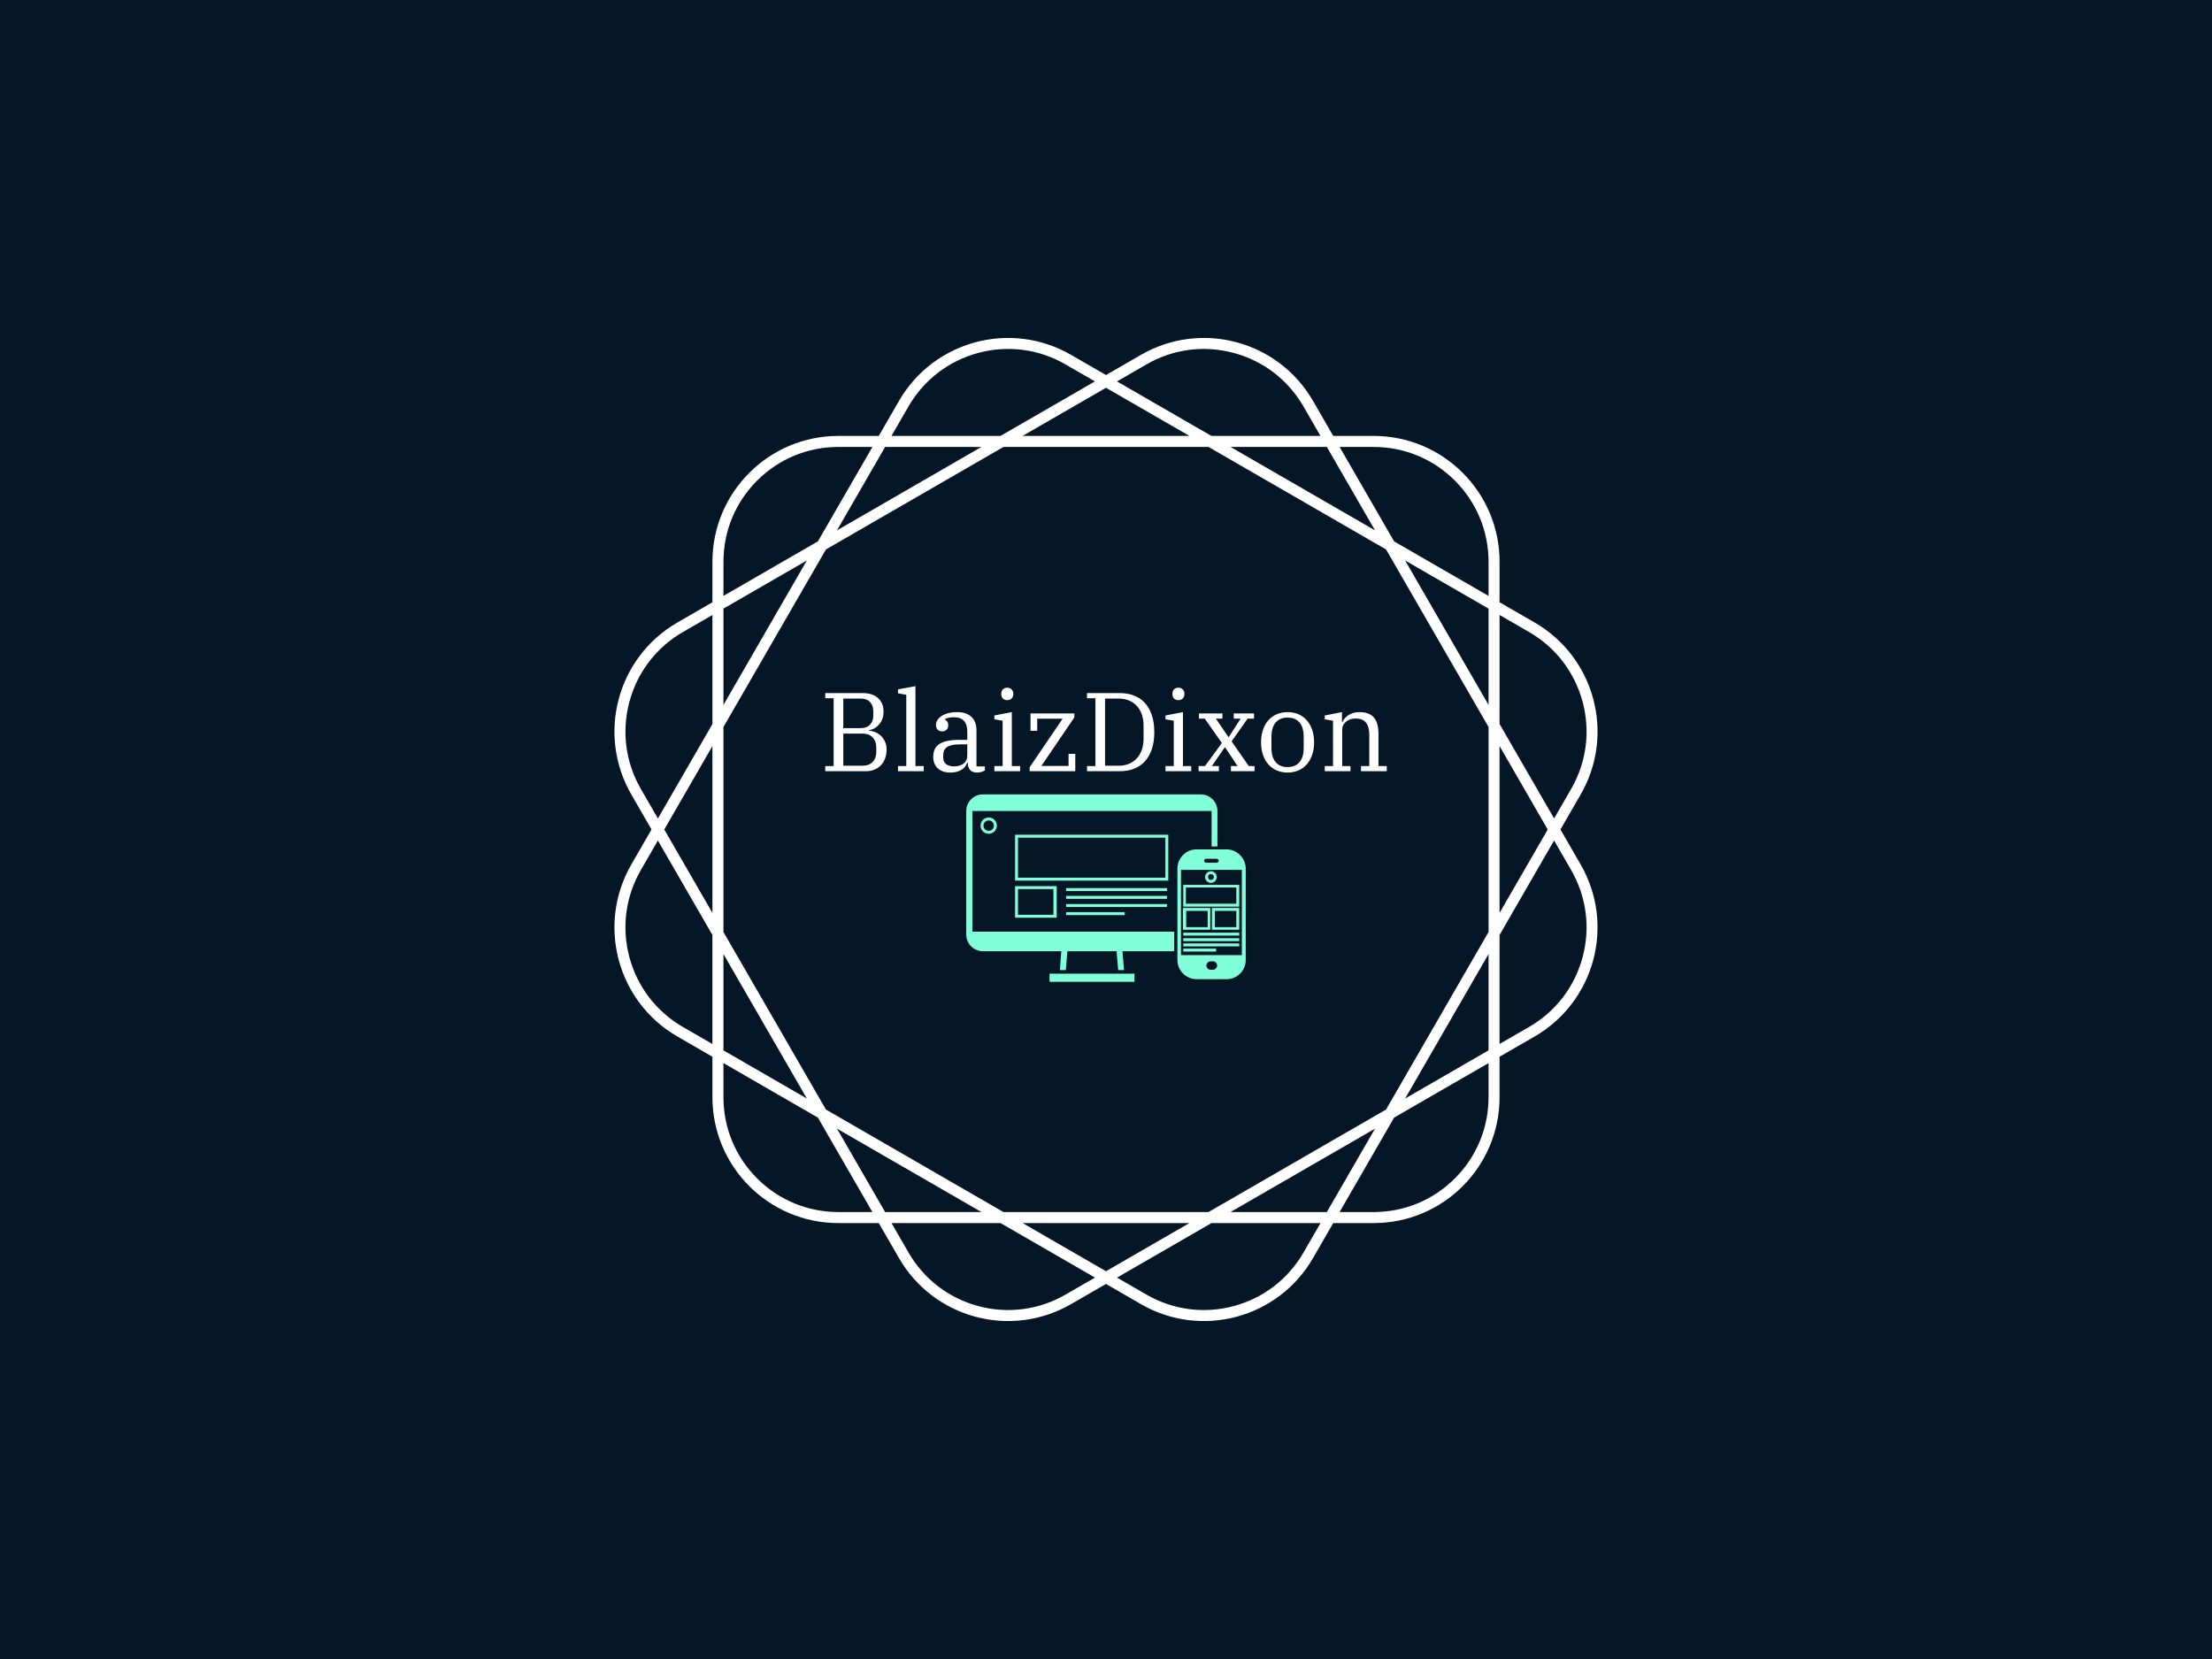
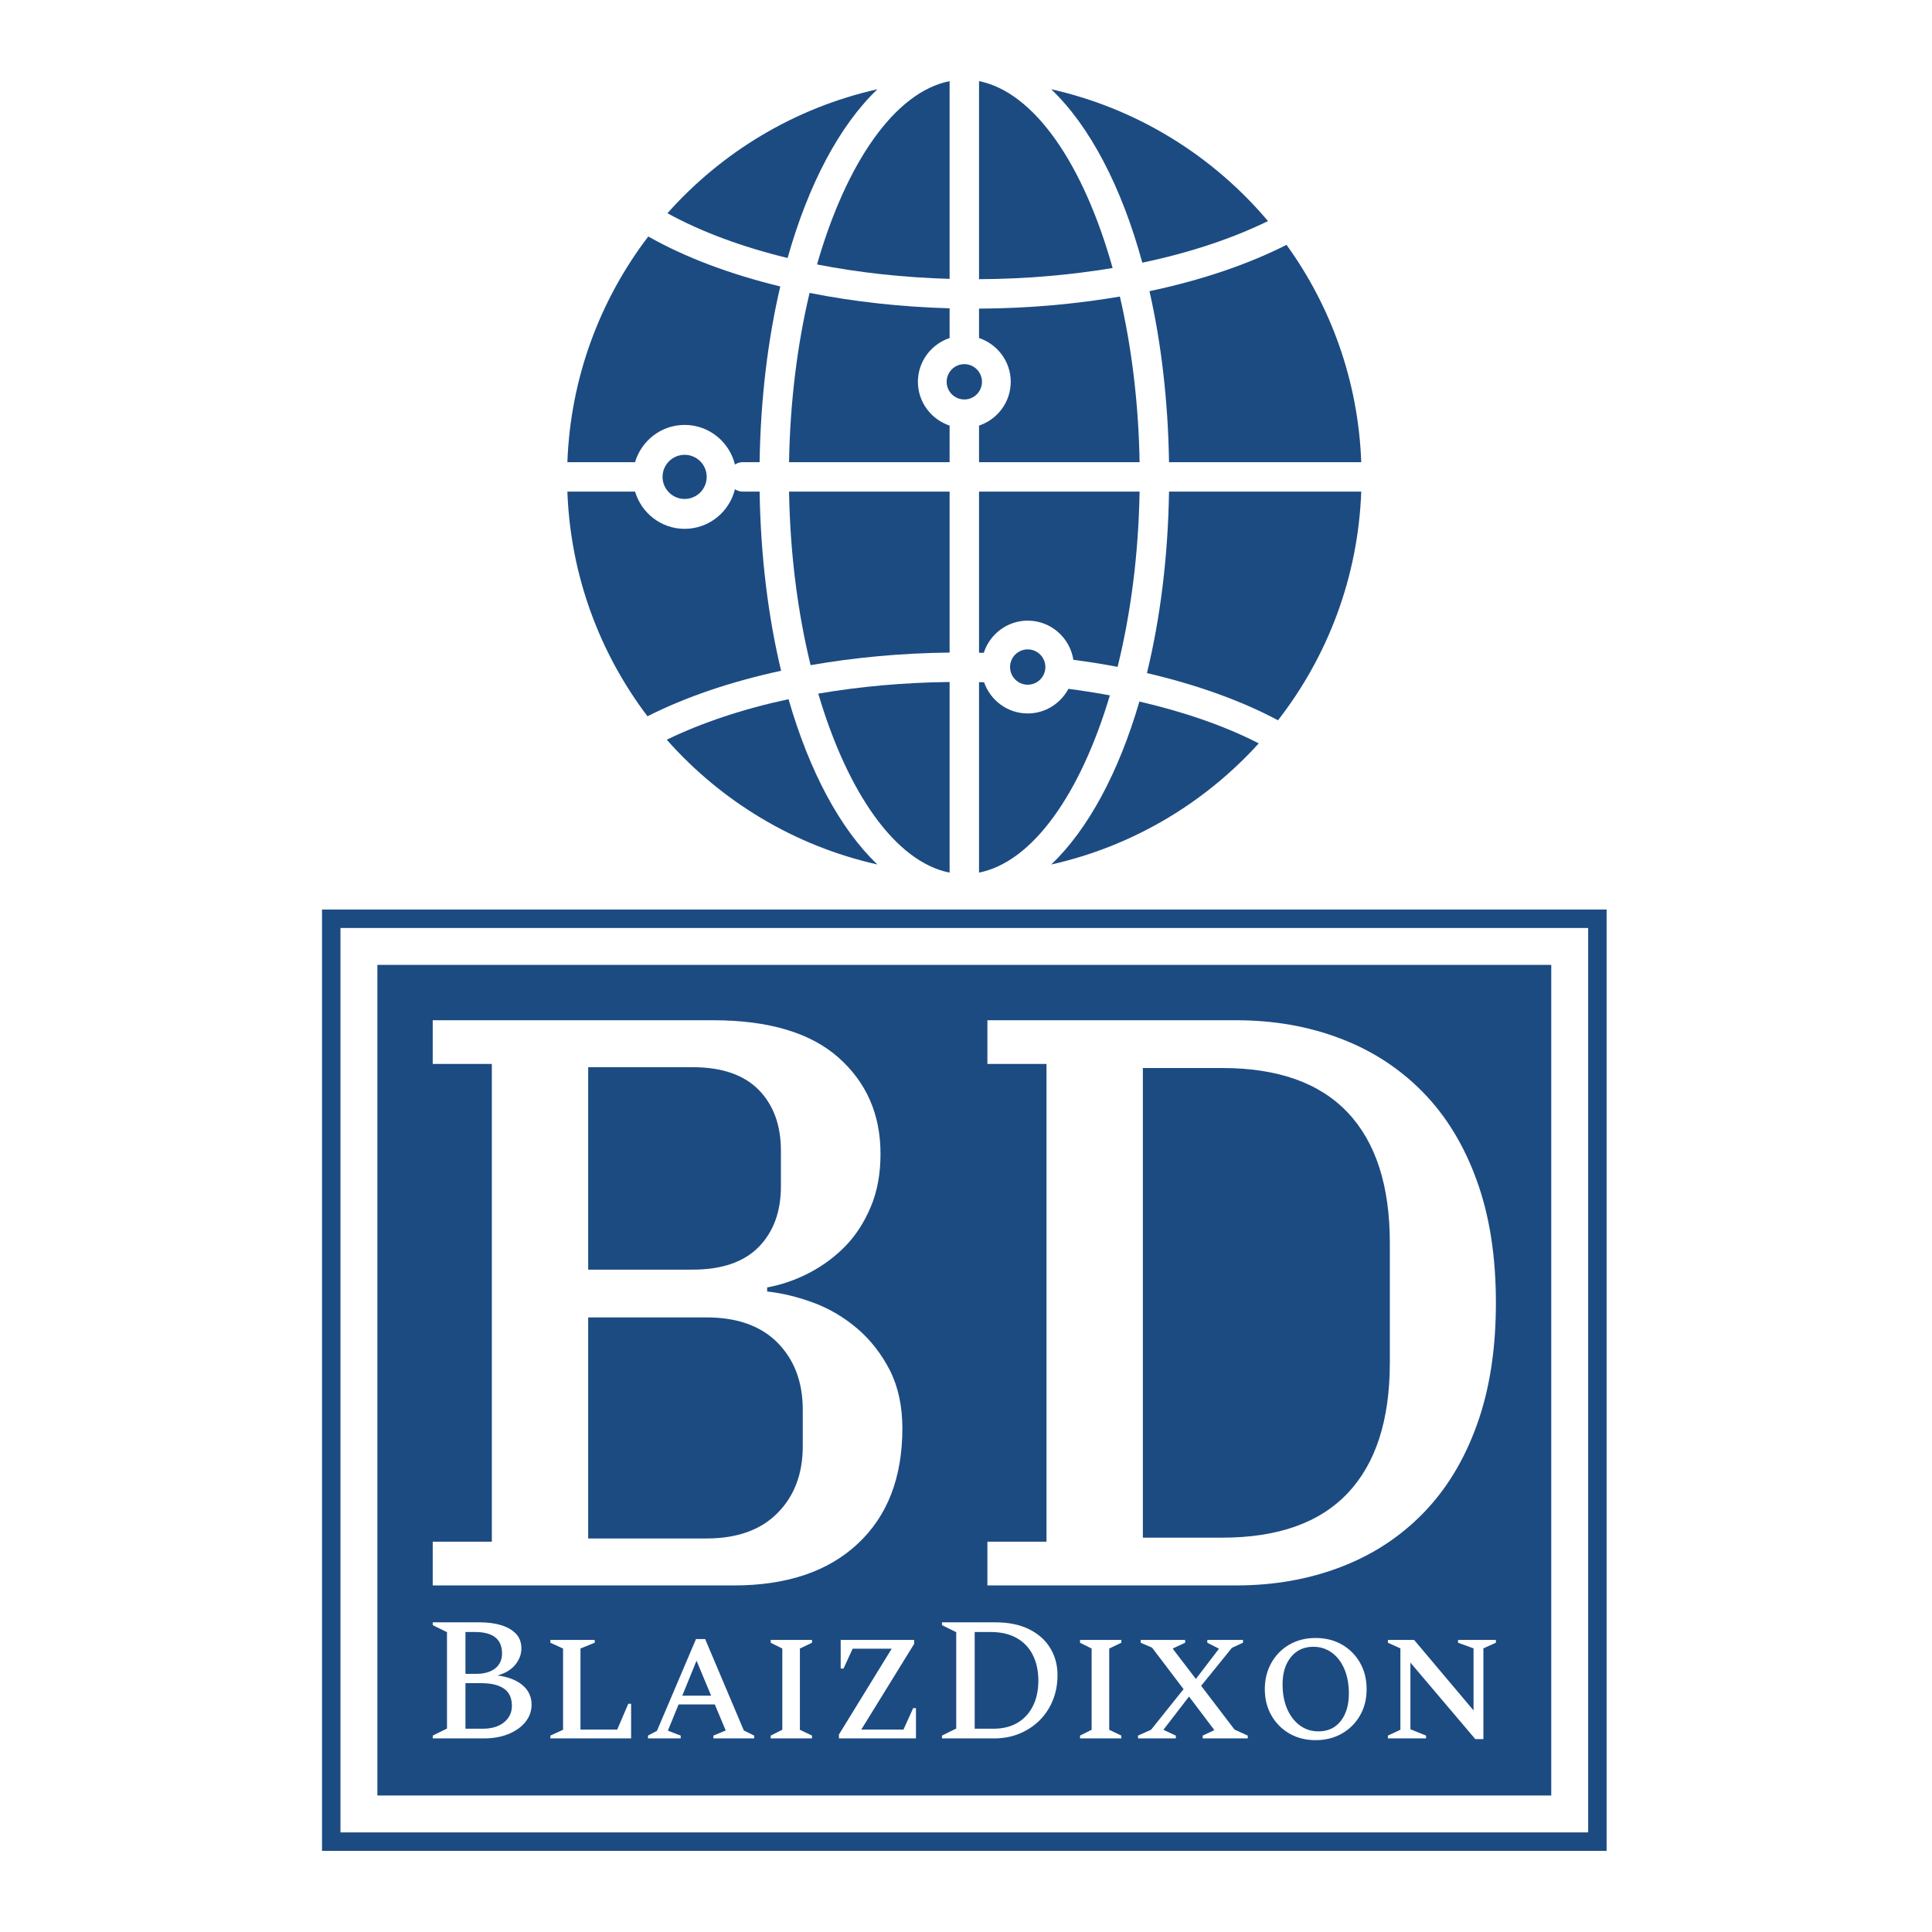
- <svg xmlns="http://www.w3.org/2000/svg" version="1.1" width="2000" height="1500" viewBox="0 0 2000 1500">
-   <rect width="2000" height="1500" fill="#051726" />
-   <g transform="matrix(0.4444444,0,0,0.4444444,555.5557,250)">
-     <svg viewBox="0 0 320 360" data-background-color="#051726" preserveAspectRatio="xMidYMid meet" height="2250" width="2000">
-       <g id="tight-bounds" transform="matrix(1,0,0,1,-0.00003672796,0)">
-         <svg viewBox="0 0 320 360" height="360" width="320">
+ <svg xmlns="http://www.w3.org/2000/svg" version="1.1" width="1500" height="1500" viewBox="0 0 1500 1500">
+   <rect width="1500" height="1500" fill="#ffffff" />
+   <g transform="matrix(0.6666667,0,0,0.6666667,248.6912,63)">
+     <svg viewBox="0 0 131 180" data-background-color="#ffffff" preserveAspectRatio="xMidYMid meet" height="2061" width="1500">
+       <g id="tight-bounds" transform="matrix(1,0,0,1,0.1714536,0)">
+         <svg viewBox="0 0 130.657 180" height="180" width="130.657">
          <g>
-             <svg />
-           </g>
-           <g>
-             <svg viewBox="0 0 320 360" height="360" width="320">
-               <g>
-                 <path transform="translate(-32.1528,-12.1528) scale(3.84303,3.84303)" d="M88.492 50l1.711-2.963c2.946-5.102 1.198-11.626-3.904-14.572l-2.963-1.711v-3.422c0-5.891-4.776-10.667-10.667-10.667h-3.422l-1.711-2.963c-2.946-5.102-9.47-6.85-14.572-3.904l-2.964 1.71-2.963-1.711c-5.102-2.945-11.626-1.197-14.572 3.905l-1.711 2.963h-3.422c-5.891 0-10.667 4.776-10.667 10.667v3.422l-2.963 1.711c-5.102 2.946-6.85 9.47-3.904 14.572l1.71 2.963-1.711 2.963c-2.945 5.102-1.197 11.626 3.905 14.572l2.963 1.711v3.422c0 5.891 4.776 10.667 10.667 10.667h3.422l1.711 2.963c2.946 5.102 9.47 6.85 14.572 3.904l2.963-1.71 2.963 1.711c5.102 2.946 11.626 1.198 14.572-3.904l1.711-2.963h3.422c5.891 0 10.667-4.776 10.667-10.667v-3.422l2.963-1.711c5.102-2.946 6.85-9.47 3.904-14.572zM85.832 33.273c2.252 1.3 3.862 3.399 4.535 5.91 0.673 2.511 0.328 5.135-0.972 7.386l-1.441 2.497-4.618-7.999v-9.236zM73.72 73.72l-15.038 8.682h-17.364l-15.038-8.682-8.682-15.038v-17.364l8.682-15.038 15.038-8.682h17.364l15.038 8.682 8.682 15.038v17.364zM82.401 60.549v8.158l-7.065 4.079zM72.786 75.336l-4.079 7.065h-8.158zM57.065 83.335l-7.065 4.079-7.065-4.079zM39.451 82.401h-8.158l-4.079-7.065zM24.664 72.786l-7.065-4.079v-8.158zM16.665 57.065l-4.079-7.065 4.079-7.065zM17.599 39.451v-8.158l7.065-4.079zM27.214 24.664l4.079-7.065h8.158zM42.935 16.665l7.065-4.079 7.065 4.079zM60.549 17.599h8.158l4.079 7.065zM75.336 27.214l7.065 4.079v8.158zM83.335 42.935l4.079 7.065-4.079 7.065zM72.668 17.599c2.6 0 5.044 1.012 6.883 2.851 1.838 1.838 2.851 4.283 2.851 6.883v2.883l-7.999-4.618-4.618-7.999zM53.43 10.606c2.252-1.3 4.875-1.645 7.386-0.972 2.511 0.673 4.61 2.284 5.91 4.535l1.441 2.497h-9.236l-7.999-4.618zM33.273 14.168c1.3-2.252 3.399-3.862 5.91-4.535 2.511-0.673 5.135-0.328 7.386 0.972l2.497 1.441-7.999 4.618h-9.236zM17.599 27.332c0-2.6 1.012-5.044 2.851-6.883 1.838-1.838 4.283-2.851 6.883-2.851h2.883l-4.618 7.999-7.999 4.618zM10.606 46.57c-1.3-2.252-1.645-4.875-0.972-7.386 0.673-2.511 2.284-4.61 4.535-5.91l2.497-1.441v9.236l-4.618 7.999zM14.168 66.727c-2.252-1.3-3.862-3.399-4.535-5.91-0.673-2.511-0.328-5.135 0.972-7.386l1.441-2.497 4.618 7.999v9.236zM27.332 82.401c-2.6 0-5.044-1.012-6.883-2.851-1.838-1.838-2.851-4.283-2.851-6.883v-2.883l7.999 4.618 4.618 7.999zM46.57 89.394c-2.252 1.3-4.875 1.645-7.386 0.972-2.511-0.673-4.61-2.284-5.91-4.535l-1.441-2.497h9.236l7.999 4.618zM66.727 85.832c-1.3 2.252-3.399 3.862-5.91 4.535-2.511 0.673-5.135 0.328-7.386-0.972l-2.497-1.441 7.999-4.618h9.236zM82.401 72.668c0 2.6-1.012 5.044-2.851 6.883-1.838 1.838-4.283 2.851-6.883 2.851h-2.883l4.618-7.999 7.999-4.618zM90.367 60.816c-0.673 2.511-2.284 4.61-4.535 5.91l-2.497 1.441v-9.236l4.618-7.999 1.441 2.497c1.3 2.253 1.646 4.876 0.973 7.387z" fill="#ffffff" fill-rule="nonzero" stroke="none" stroke-width="1" stroke-linecap="butt" stroke-linejoin="miter" stroke-miterlimit="10" stroke-dasharray="" stroke-dashoffset="0" font-family="none" font-weight="none" font-size="none" text-anchor="none" style="mix-blend-mode: normal" data-fill-palette-color="tertiary" />
-               </g>
-               <g transform="matrix(1,0,0,1,64,130.4242)">
-                 <svg viewBox="0 0 192 99.152" height="99.152" width="192">
+             <svg viewBox="0 0 228.591 314.919" height="180" width="130.657">
+               <g transform="matrix(1,0,0,1,0,147.4117)">
+                 <svg viewBox="0 0 228.591 167.507" height="167.507" width="228.591">
                  <g>
-                     <svg viewBox="0 0 192 99.152" height="99.152" width="192">
+                     <path d="M0 167.507v-167.507h228.591v167.507z" fill="#1c4b82" stroke="transparent" stroke-width="0" rx="0%" data-fill-palette-color="tertiary" />
+                     <path d="M3.283 164.224v-160.941h222.025v160.941z" fill="#ffffff" stroke="transparent" stroke-width="0" rx="0%" data-fill-palette-color="quaternary" />
+                     <path d="M9.85 157.657v-147.807h208.891v147.807z" fill="#1c4b82" stroke="transparent" stroke-width="0" data-fill-palette-color="tertiary" />
+                   </g>
+                   <g transform="matrix(1,0,0,1,19.69974,19.69974)" id="textblocktransform">
+                     <svg viewBox="0 0 189.192 128.108" height="128.108" width="189.192" id="textblock">
                      <g>
-                         <svg viewBox="0 0 192 99.152" height="99.152" width="192">
-                           <g>
-                             <svg viewBox="0 0 192 33.955" height="33.955" width="192">
-                               <g id="textblocktransform">
-                                 <svg viewBox="0 0 192 33.955" height="33.955" width="192" id="textblock">
-                                   <g>
-                                     <svg viewBox="0 0 192 33.955" height="33.955" width="192">
-                                       <g transform="matrix(1,0,0,1,0,0)">
-                                         <svg width="192" viewBox="-1.25 -42 258.83 46.6" height="33.955" data-palette-color="#ffffff">
-                                           <path d="M2.75 0L2.75-2.3 6.5-2.3 6.5-32.6 2.75-32.6 2.75-34.9 19.45-34.9Q23.85-34.9 26.33-32.65 28.8-30.4 28.8-26.65L28.8-26.65Q28.8-24.8 28.25-23.35 27.7-21.9 26.78-20.85 25.85-19.8 24.68-19.15 23.5-18.5 22.25-18.3L22.25-18.3 22.25-18.15Q23.55-18.05 24.95-17.5 26.35-16.95 27.5-15.9 28.65-14.85 29.4-13.3 30.15-11.75 30.15-9.7L30.15-9.7Q30.15-7.5 29.48-5.7 28.8-3.9 27.58-2.63 26.35-1.35 24.65-0.68 22.95 0 20.95 0L20.95 0 2.75 0ZM10.8-16.8L10.8-2.45 19.4-2.45Q22.3-2.45 23.93-4.15 25.55-5.85 25.55-8.55L25.55-8.55 25.55-10.75Q25.55-13.4 23.93-15.1 22.3-16.8 19.4-16.8L19.4-16.8 10.8-16.8ZM10.8-32.45L10.8-19.25 18.6-19.25Q21.3-19.25 22.75-20.8 24.2-22.35 24.2-24.75L24.2-24.75 24.2-26.95Q24.2-29.35 22.75-30.9 21.3-32.45 18.6-32.45L18.6-32.45 10.8-32.45ZM35.25 0L35.25-2.3 38.95-2.3 38.95-34.15 35.25-34.8 35.25-36.55 43.05-38 43.05-2.3 46.75-2.3 46.75 0 35.25 0ZM58.65 0.6L58.65 0.6Q55.05 0.6 53.02-1.28 51-3.15 51-6.4L51-6.4Q51-8.25 51.6-9.68 52.2-11.1 53.57-12.05 54.95-13 57.15-13.5 59.35-14 62.5-14L62.5-14 66.2-14 66.2-17.8Q66.2-20.85 64.72-22.48 63.25-24.1 60.3-24.1L60.3-24.1Q59-24.1 57.9-23.88 56.8-23.65 56.1-23.25L56.1-23.25 56.1-23.15Q56.65-22.85 57.17-22.25 57.7-21.65 57.7-20.55L57.7-20.55Q57.7-19.25 56.95-18.53 56.2-17.8 54.95-17.8L54.95-17.8Q53.75-17.8 52.97-18.53 52.2-19.25 52.2-20.7L52.2-20.7Q52.2-21.8 52.85-22.83 53.5-23.85 54.7-24.65 55.9-25.45 57.67-25.93 59.45-26.4 61.7-26.4L61.7-26.4Q65.75-26.4 68.02-24.3 70.3-22.2 70.3-18.4L70.3-18.4 70.3-2.15 74.05-2.15 74.05-0.4Q73.5 0 72.57 0.3 71.65 0.6 70.5 0.6L70.5 0.6Q68.55 0.6 67.5-0.5 66.45-1.6 66.45-3.45L66.45-3.45 66.45-3.8 66.2-3.8Q65.84-2.95 65.27-2.15 64.7-1.35 63.8-0.75 62.9-0.15 61.62 0.23 60.35 0.6 58.65 0.6ZM60.4-2.15L60.4-2.15Q62.8-2.15 64.5-3.38 66.2-4.6 66.2-7.15L66.2-7.15 66.2-12 62.95-12Q60.8-12 59.35-11.68 57.9-11.35 57.05-10.73 56.2-10.1 55.82-9.2 55.45-8.3 55.45-7.1L55.45-7.1 55.45-6.05Q55.45-4.15 56.75-3.15 58.05-2.15 60.4-2.15ZM84.04-31.75L84.04-31.75Q82.74-31.75 82.07-32.52 81.39-33.3 81.39-34.4L81.39-34.4 81.39-34.65Q81.39-35.75 82.07-36.52 82.74-37.3 84.04-37.3L84.04-37.3Q85.34-37.3 86.04-36.52 86.74-35.75 86.74-34.65L86.74-34.65 86.74-34.4Q86.74-33.3 86.04-32.52 85.34-31.75 84.04-31.75ZM78.29 0L78.29-2.3 81.99-2.3 81.99-22.55 78.29-23.2 78.29-24.9 86.09-26.4 86.09-2.3 89.79-2.3 89.79 0 78.29 0ZM94.04 0L94.04-1.75 108.79-23.45 97.44-23.45 97.44-18.05 94.44-18.05 94.44-25.8 114.04-25.8 114.04-24.05 99.29-2.35 111.44-2.35 111.44-7.75 114.44-7.75 114.44 0 94.04 0ZM119.69 0L119.69-2.3 123.44-2.3 123.44-32.6 119.69-32.6 119.69-34.9 134.29-34.9Q137.74-34.9 140.59-33.83 143.44-32.75 145.46-30.58 147.49-28.4 148.61-25.13 149.74-21.85 149.74-17.45L149.74-17.45Q149.74-13.05 148.61-9.78 147.49-6.5 145.46-4.33 143.44-2.15 140.59-1.07 137.74 0 134.29 0L134.29 0 119.69 0ZM127.74-32.45L127.74-2.45 133.84-2.45Q136.39-2.45 138.46-3.33 140.54-4.2 141.96-5.78 143.39-7.35 144.16-9.55 144.94-11.75 144.94-14.45L144.94-14.45 144.94-20.45Q144.94-23.15 144.16-25.35 143.39-27.55 141.96-29.13 140.54-30.7 138.46-31.58 136.39-32.45 133.84-32.45L133.84-32.45 127.74-32.45ZM160.49-31.75L160.49-31.75Q159.19-31.75 158.51-32.52 157.84-33.3 157.84-34.4L157.84-34.4 157.84-34.65Q157.84-35.75 158.51-36.52 159.19-37.3 160.49-37.3L160.49-37.3Q161.79-37.3 162.49-36.52 163.19-35.75 163.19-34.65L163.19-34.65 163.19-34.4Q163.19-33.3 162.49-32.52 161.79-31.75 160.49-31.75ZM154.74 0L154.74-2.3 158.44-2.3 158.44-22.55 154.74-23.2 154.74-24.9 162.54-26.4 162.54-2.3 166.24-2.3 166.24 0 154.74 0ZM169.53 0L169.53-2.3 172.38-2.3 179.93-12.6 172.28-23.5 169.68-23.5 169.68-25.8 180.18-25.8 180.18-23.5 177.23-23.5 182.83-15.3 183.03-15.3 188.33-23.5 185.23-23.5 185.23-25.8 194.28-25.8 194.28-23.5 191.43-23.5 184.28-13.35 191.93-2.3 194.53-2.3 194.53 0 183.98 0 183.98-2.3 186.93-2.3 181.38-10.65 181.18-10.65 175.48-2.3 178.58-2.3 178.58 0 169.53 0ZM209.28-1.85L209.28-1.85Q211.13-1.85 212.51-2.48 213.88-3.1 214.76-4.23 215.63-5.35 216.06-6.88 216.48-8.4 216.48-10.2L216.48-10.2 216.48-15.6Q216.48-17.4 216.06-18.93 215.63-20.45 214.76-21.58 213.88-22.7 212.51-23.33 211.13-23.95 209.28-23.95L209.28-23.95Q207.38-23.95 206.03-23.33 204.68-22.7 203.81-21.58 202.93-20.45 202.51-18.93 202.08-17.4 202.08-15.6L202.08-15.6 202.08-10.2Q202.08-8.4 202.51-6.88 202.93-5.35 203.81-4.23 204.68-3.1 206.03-2.48 207.38-1.85 209.28-1.85ZM209.28 0.6L209.28 0.6Q206.63 0.6 204.43-0.35 202.23-1.3 200.68-3.08 199.13-4.85 198.28-7.33 197.43-9.8 197.43-12.9L197.43-12.9Q197.43-15.95 198.28-18.45 199.13-20.95 200.68-22.73 202.23-24.5 204.43-25.45 206.63-26.4 209.28-26.4L209.28-26.4Q211.93-26.4 214.13-25.45 216.33-24.5 217.88-22.73 219.43-20.95 220.28-18.45 221.13-15.95 221.13-12.9L221.13-12.9Q221.13-9.8 220.28-7.33 219.43-4.85 217.88-3.08 216.33-1.3 214.13-0.35 211.93 0.6 209.28 0.6ZM225.88 0L225.88-2.3 229.58-2.3 229.58-22.55 225.88-23.2 225.88-24.9 233.58-26.4 233.58-21.9 233.78-21.9Q234.08-22.65 234.7-23.45 235.33-24.25 236.25-24.9 237.18-25.55 238.43-25.98 239.68-26.4 241.18-26.4L241.18-26.4Q245.83-26.4 247.85-23.98 249.88-21.55 249.88-16.7L249.88-16.7 249.88-2.3 253.58-2.3 253.58 0 242.08 0 242.08-2.3 245.78-2.3 245.78-16.35Q245.78-23.55 239.73-23.55L239.73-23.55Q238.63-23.55 237.55-23.25 236.48-22.95 235.6-22.3 234.73-21.65 234.2-20.7 233.68-19.75 233.68-18.45L233.68-18.45 233.68-2.3 237.38-2.3 237.38 0 225.88 0Z" opacity="1" transform="matrix(1,0,0,1,0,0)" fill="#ffffff" class="wordmark-text-0" data-fill-palette-color="primary" id="text-0" />
-                                         </svg>
-                                       </g>
-                                     </svg>
-                                   </g>
-                                 </svg>
-                               </g>
+                         <svg viewBox="0 0 189.192 100.576" height="100.576" width="189.192">
+                           <g transform="matrix(1,0,0,1,0,0)">
+                             <svg width="189.192" viewBox="2.45 -34.9 65.65 34.9" height="100.576" data-palette-color="#ffffff">
+                               <path d="M2.45 0L2.45-2.7 6.1-2.7 6.1-32.2 2.45-32.2 2.45-34.9 19.75-34.9Q24.9-34.9 27.5-32.6 30.1-30.3 30.1-26.65L30.1-26.65Q30.1-24.8 29.5-23.38 28.9-21.95 27.93-20.95 26.95-19.95 25.7-19.3 24.45-18.65 23.1-18.4L23.1-18.4 23.1-18.15Q24.5-18 25.98-17.45 27.45-16.9 28.68-15.85 29.9-14.8 30.68-13.28 31.45-11.75 31.45-9.7L31.45-9.7Q31.45-5.15 28.7-2.58 25.95 0 21.05 0L21.05 0 2.45 0ZM12.05-16.55L12.05-2.9 19.35-2.9Q22.2-2.9 23.75-4.48 25.3-6.05 25.3-8.6L25.3-8.6 25.3-10.85Q25.3-13.4 23.75-14.98 22.2-16.55 19.35-16.55L19.35-16.55 12.05-16.55ZM12.05-32L12.05-19.5 18.5-19.5Q21.2-19.5 22.58-20.9 23.95-22.3 23.95-24.65L23.95-24.65 23.95-26.85Q23.95-29.2 22.58-30.6 21.2-32 18.5-32L18.5-32 12.05-32ZM36.7 0L36.7-2.7 40.35-2.7 40.35-32.2 36.7-32.2 36.7-34.9 52.05-34.9Q55.55-34.9 58.5-33.77 61.45-32.65 63.6-30.45 65.75-28.25 66.92-25 68.1-21.75 68.1-17.45L68.1-17.45Q68.1-13.15 66.92-9.9 65.75-6.65 63.6-4.45 61.45-2.25 58.5-1.13 55.55 0 52.05 0L52.05 0 36.7 0ZM46.3-31.95L46.3-2.95 51.2-2.95Q56.35-2.95 58.95-5.7 61.55-8.45 61.55-13.75L61.55-13.75 61.55-21.15Q61.55-26.45 58.95-29.2 56.35-31.95 51.2-31.95L51.2-31.95 46.3-31.95Z" opacity="1" transform="matrix(1,0,0,1,0,0)" fill="#ffffff" class="wordmark-text-0" data-fill-palette-color="quaternary" id="text-0" />
                            </svg>
                          </g>
-                           <g transform="matrix(1,0,0,1,50.51261,38.14882)">
-                             <svg viewBox="0 0 90.975 61.003" height="61.003" width="90.975">
-                               <g>
-                                 <svg version="1.1" x="0" y="0" viewBox="2.2 15.4 85.9 57.6" enable-background="new 0 0 90 90" xml:space="preserve" height="61.003" width="90.975" class="icon-icon-0" data-fill-palette-color="accent" id="icon-0">
-                                   <g fill="#81ffd9" data-fill-palette-color="accent">
-                                     <path d="M6.6 25c0 1.4 1.1 2.5 2.5 2.5s2.5-1.1 2.5-2.5-1.1-2.5-2.5-2.5S6.6 23.6 6.6 25zM10.7 25c0 0.9-0.7 1.6-1.6 1.6-0.9 0-1.6-0.7-1.6-1.6 0-0.9 0.7-1.6 1.6-1.6C10 23.4 10.7 24.1 10.7 25z" fill="#81ffd9" data-fill-palette-color="accent" />
-                                     <path d="M64.3 27.8H17.2v14.1h47.1V27.8zM63.4 41H18.1V28.7h45.3V41z" fill="#81ffd9" data-fill-palette-color="accent" />
-                                     <path d="M17.2 53.3H30v-9.7H17.2V53.3zM18.1 44.5h10.9v7.9H18.1V44.5z" fill="#81ffd9" data-fill-palette-color="accent" />
-                                     <rect x="32.9" y="44.2" width="31" height="0.9" fill="#81ffd9" data-fill-palette-color="accent" />
-                                     <rect x="32.9" y="46.6" width="31" height="0.9" fill="#81ffd9" data-fill-palette-color="accent" />
-                                     <rect x="32.9" y="49.1" width="31" height="0.9" fill="#81ffd9" data-fill-palette-color="accent" />
-                                     <rect x="32.9" y="51.6" width="18" height="0.9" fill="#81ffd9" data-fill-palette-color="accent" />
-                                     <rect x="27.8" y="70.5" width="26.1" height="2.5" fill="#81ffd9" data-fill-palette-color="accent" />
-                                     <path d="M4.1 20.5h73.5v10.9h1.8V20.5c0-2.8-2.3-5.1-5.1-5.1H7.3c-2.8 0-5.1 2.3-5.1 5.1v38c0 2.8 2.3 5.1 5.1 5.1h24.1L31 69.4h1.8l0.5-5.8h15.1l0.5 5.8h1.8l-0.5-5.8h15.9v-6H4.1V20.5z" fill="#81ffd9" data-fill-palette-color="accent" />
-                                     <path d="M82.2 32.3h-9.2c-3.3 0-5.9 2.7-5.9 5.9v28.1c0 3.3 2.7 5.9 5.9 5.9h9.2c3.3 0 5.9-2.7 5.9-5.9V38.2C88.1 35 85.4 32.3 82.2 32.3zM68.2 64.8V38.6h18.7v26.2H68.2zM75.9 35.2h3.3c0.3 0 0.6 0.3 0.6 0.6s-0.3 0.6-0.6 0.6h-3.3c-0.3 0-0.6-0.3-0.6-0.6S75.5 35.2 75.9 35.2zM79.3 68c0 0.7-0.6 1.3-1.3 1.3h-0.7c-0.7 0-1.3-0.6-1.3-1.3V68c0-0.7 0.6-1.3 1.3-1.3h0.7C78.6 66.6 79.3 67.2 79.3 68L79.3 68z" fill="#81ffd9" data-fill-palette-color="accent" />
-                                     <path d="M68.9 49.9h17.2v-6.7H68.9V49.9zM69.7 44h15.5v5H69.7V44z" fill="#81ffd9" data-fill-palette-color="accent" />
-                                     <path d="M77.2 50.3h-8.4V57h8.4V50.3zM76.4 56.2h-6.6v-5h6.6V56.2z" fill="#81ffd9" data-fill-palette-color="accent" />
-                                     <path d="M77.7 57h8.4v-6.7h-8.4V57zM78.6 51.2h6.6v5h-6.6V51.2z" fill="#81ffd9" data-fill-palette-color="accent" />
-                                     <path d="M77.4 42.6c1 0 1.8-0.8 1.8-1.8S78.3 39 77.4 39s-1.8 0.8-1.8 1.8S76.4 42.6 77.4 42.6zM77.4 39.9c0.5 0 0.9 0.4 0.9 0.9s-0.4 0.9-0.9 0.9-0.9-0.4-0.9-0.9S76.8 39.9 77.4 39.9z" fill="#81ffd9" data-fill-palette-color="accent" />
-                                     <rect x="68.9" y="57.9" width="17.2" height="0.9" fill="#81ffd9" data-fill-palette-color="accent" />
-                                     <rect x="68.9" y="59.6" width="17.2" height="0.9" fill="#81ffd9" data-fill-palette-color="accent" />
-                                     <rect x="68.9" y="61.2" width="17.2" height="0.9" fill="#81ffd9" data-fill-palette-color="accent" />
-                                     <rect x="68.9" y="62.8" width="10.1" height="0.9" fill="#81ffd9" data-fill-palette-color="accent" />
-                                   </g>
-                                 </svg>
-                               </g>
+                         </svg>
+                       </g>
+                       <g transform="matrix(1,0,0,1,0,107.1422)">
+                         <svg viewBox="0 0 189.192 20.966" height="20.966" width="189.192">
+                           <g transform="matrix(1,0,0,1,0,0)">
+                             <svg width="189.192" viewBox="3 -33 302.28 33.5" height="20.966" data-palette-color="#ffffff">
+                               <path d="M17.6 0L3 0 3-0.8 7.05-2.8 7.05-30.2 3-32.2 3-33 16.45-33Q19.8-33 22.48-32.18 25.15-31.35 26.68-29.73 28.2-28.1 28.2-25.6L28.2-25.6Q28.2-23.05 26.45-20.93 24.7-18.8 21.4-17.9L21.4-17.9Q25.95-17.3 28.53-15.13 31.1-12.95 31.1-9.6L31.1-9.6Q31.1-6.85 29.35-4.67 27.6-2.5 24.55-1.25 21.5 0 17.6 0L17.6 0ZM15-30.25L15-30.25 12.3-30.25 12.3-18.35 15.25-18.35Q18.8-18.35 20.75-19.9 22.7-21.45 22.7-24.15L22.7-24.15Q22.7-30.25 15-30.25ZM16.85-15.7L16.85-15.7 12.3-15.7 12.3-2.75 17.2-2.75Q21.05-2.75 23.28-4.58 25.5-6.4 25.5-9.25L25.5-9.25Q25.5-12.6 23.25-14.15 21-15.7 16.85-15.7ZM59.4 0L36.45 0 36.45-0.8 40.05-2.45 40.05-25.55 36.45-27.2 36.45-28 49.05-28 49.05-27.2 45-25.55 45-2.5 55.45-2.5 58.6-9.85 59.4-9.85 59.4 0ZM73.5 0L64.2 0 64.2-0.8 66.75-2.15 77.85-28.25 80.45-28.25 91.45-2.25 94.4-0.8 94.4 0 82.8 0 82.8-0.8 86.3-2.25 83.2-9.65 72.9-9.65 69.85-2.2 73.5-0.8 73.5 0ZM78-22.1L73.95-12.15 82.15-12.15 78-22.1ZM110.84 0L99.09 0 99.09-0.8 102.39-2.45 102.39-25.55 99.09-27.2 99.09-28 110.84-28 110.84-27.2 107.39-25.55 107.39-2.45 110.84-0.8 110.84 0ZM140.39 0L118.49 0 118.49-1.1 133.49-25.5 122.39-25.5 119.79-19.85 118.99-19.85 118.99-28 139.89-28 139.89-26.9 124.84-2.5 136.84-2.5 139.59-8.6 140.39-8.6 140.39 0ZM162.64 0L147.79 0 147.79-0.8 151.84-2.8 151.84-30.2 147.79-32.2 147.79-33 162.99-33Q168.59-33 172.54-31.05 176.49-29.1 178.56-25.7 180.64-22.3 180.64-18L180.64-18Q180.64-14.1 179.29-10.8 177.94-7.5 175.51-5.1 173.09-2.7 169.81-1.35 166.54 0 162.64 0L162.64 0ZM161.64-30.25L161.64-30.25 157.09-30.25 157.09-2.75 162.39-2.75Q166.39-2.75 169.24-4.42 172.09-6.1 173.64-9.18 175.19-12.25 175.19-16.45L175.19-16.45Q175.19-20.6 173.61-23.73 172.04-26.85 169.01-28.55 165.99-30.25 161.64-30.25ZM198.79 0L187.04 0 187.04-0.8 190.34-2.45 190.34-25.55 187.04-27.2 187.04-28 198.79-28 198.79-27.2 195.34-25.55 195.34-2.45 198.79-0.8 198.79 0ZM214.28 0L203.53 0 203.53-0.8 207.23-2.45 216.48-14 207.53-25.8 204.28-27.2 204.28-28 216.93-28 216.93-27.2 213.48-25.6 213.48-25.4 219.98-16.9 226.48-25.4 226.48-25.55 223.23-27.2 223.23-28 233.38-28 233.38-27.2 230.23-25.75 221.48-14.95 230.98-2.5 234.73-0.8 234.73 0 221.93 0 221.93-0.8 225.13-2.3 225.13-2.5 218.03-11.9 210.83-2.55 210.83-2.4 214.28-0.8 214.28 0ZM254.03 0.5L254.03 0.5Q249.83 0.5 246.58-1.38 243.33-3.25 241.46-6.53 239.58-9.8 239.58-14L239.58-14Q239.58-18.2 241.46-21.5 243.33-24.8 246.58-26.68 249.83-28.55 254.03-28.55L254.03-28.55Q258.23-28.55 261.51-26.68 264.78-24.8 266.66-21.5 268.53-18.2 268.53-14L268.53-14Q268.53-9.8 266.66-6.53 264.78-3.25 261.51-1.38 258.23 0.5 254.03 0.5ZM254.83-2L254.83-2Q258.88-2 261.18-4.95 263.48-7.9 263.48-12.75L263.48-12.75Q263.48-16.7 262.21-19.7 260.93-22.7 258.63-24.38 256.33-26.05 253.38-26.05L253.38-26.05Q249.38-26.05 247.01-23.13 244.63-20.2 244.63-15.4L244.63-15.4Q244.63-11.4 245.93-8.4 247.23-5.4 249.53-3.7 251.83-2 254.83-2ZM285.43 0L274.58 0 274.58-0.8 278.13-2.45 278.13-25.6 274.58-27.2 274.58-28 282.03-28 298.93-7.95 298.93-25.6 294.53-27.2 294.53-28 305.28-28 305.28-27.2 301.73-25.6 301.73 0.2 299.43 0.2 280.98-21.55 280.98-2.6 285.43-0.8 285.43 0Z" opacity="1" transform="matrix(1,0,0,1,0,0)" fill="#ffffff" class="slogan-text-1" data-fill-palette-color="quaternary" id="text-1" />
                            </svg>
                          </g>
-                           <g />
                        </svg>
                      </g>
                    </svg>
                  </g>
                </svg>
              </g>
+               <g transform="matrix(1,0,0,1,43.66091,0)">
+                 <svg viewBox="0 0 141.269 140.845" height="140.845" width="141.269">
+                   <g>
+                     <svg version="1.1" x="0" y="0" viewBox="5.025 5.107 53.949 53.787" enable-background="new 0 0 64 64" xml:space="preserve" height="140.845" width="141.269" class="icon-icon-0" data-fill-palette-color="accent" id="icon-0">
+                       <g fill="#1c4b82" data-fill-palette-color="accent">
+                         <g fill="#1c4b82" data-fill-palette-color="accent">
+                           <path d="M20.089 31H31v-2.485c-1.248-0.421-2.154-1.588-2.154-2.976s0.906-2.555 2.154-2.976v-2.018c-3.315-0.093-6.525-0.453-9.516-1.047C20.657 22.979 20.159 26.889 20.089 31z" fill="#1c4b82" data-fill-palette-color="accent" />
+                           <circle cx="32" cy="25.539" r="1.2" fill="#1c4b82" data-fill-palette-color="accent" />
+                           <path d="M31 18.544V5.107c-3.733 0.741-7.037 5.576-9.009 12.457C24.818 18.117 27.856 18.453 31 18.544z" fill="#1c4b82" data-fill-palette-color="accent" />
+                           <path d="M21.553 44.795c3.001-0.525 6.186-0.822 9.447-0.855V33H20.089C20.161 37.226 20.684 41.24 21.553 44.795z" fill="#1c4b82" data-fill-palette-color="accent" />
+                           <path d="M39.075 46.404c-0.532 0.99-1.566 1.673-2.768 1.673-1.374 0-2.534-0.89-2.965-2.12-0.113-0.003-0.229-0.004-0.343-0.007v12.943c3.659-0.728 6.907-5.383 8.891-12.046C40.972 46.676 40.032 46.528 39.075 46.404z" fill="#1c4b82" data-fill-palette-color="accent" />
+                           <path d="M45.911 33c-0.069 4.462-0.601 8.637-1.5 12.334 3.369 0.785 6.414 1.875 8.905 3.207 3.366-4.327 5.444-9.698 5.658-15.541H45.911z" fill="#1c4b82" data-fill-palette-color="accent" />
+                           <path d="M44.583 19.379c0.797 3.517 1.263 7.445 1.328 11.621h13.063c-0.201-5.499-2.055-10.582-5.078-14.769C51.246 17.574 48.077 18.643 44.583 19.379z" fill="#1c4b82" data-fill-palette-color="accent" />
+                           <path d="M42.078 17.806C40.115 10.796 36.777 5.857 33 5.107v13.458C36.135 18.552 39.195 18.286 42.078 17.806z" fill="#1c4b82" data-fill-palette-color="accent" />
+                           <path d="M44.096 17.442c3.197-0.668 6.091-1.63 8.541-2.826-3.742-4.434-8.882-7.647-14.734-8.958C40.521 8.154 42.682 12.27 44.096 17.442z" fill="#1c4b82" data-fill-palette-color="accent" />
+                           <path d="M31 58.894V45.939c-3.084 0.032-6.092 0.306-8.925 0.79C24.056 53.455 27.32 58.162 31 58.894z" fill="#1c4b82" data-fill-palette-color="accent" />
+                           <circle cx="12.993" cy="32" r="1.5" fill="#1c4b82" data-fill-palette-color="accent" />
+                           <path d="M20.055 47.107c-3.09 0.662-5.893 1.597-8.277 2.754 3.702 4.187 8.677 7.216 14.315 8.479C23.567 55.934 21.469 52.021 20.055 47.107z" fill="#1c4b82" data-fill-palette-color="accent" />
+                           <path d="M9.623 31c0.435-1.458 1.772-2.531 3.37-2.531 1.656 0 3.04 1.15 3.419 2.691 0.151-0.093 0.32-0.16 0.51-0.16h1.166c0.067-4.304 0.562-8.343 1.405-11.941-3.402-0.826-6.459-1.971-8.971-3.396C7.25 19.954 5.236 25.25 5.025 31H9.623z" fill="#1c4b82" data-fill-palette-color="accent" />
+                           <path d="M43.898 47.267c-1.413 4.839-3.493 8.692-5.99 11.074 5.528-1.239 10.423-4.173 14.101-8.232C49.722 48.936 46.952 47.973 43.898 47.267z" fill="#1c4b82" data-fill-palette-color="accent" />
+                           <path d="M43.911 33H33v10.951c0.107 0.002 0.215 0.003 0.321 0.006 0.411-1.265 1.587-2.188 2.986-2.188 1.571 0 2.867 1.158 3.104 2.663 1.021 0.134 2.023 0.292 3.005 0.479C43.304 41.328 43.839 37.272 43.911 33z" fill="#1c4b82" data-fill-palette-color="accent" />
+                           <path d="M42.572 19.746c-3.044 0.518-6.271 0.806-9.572 0.819v1.998c1.248 0.421 2.154 1.588 2.154 2.976S34.248 28.094 33 28.515V31h10.911C43.843 26.986 43.365 23.165 42.572 19.746z" fill="#1c4b82" data-fill-palette-color="accent" />
+                           <circle cx="36.308" cy="44.923" r="1.2" fill="#1c4b82" data-fill-palette-color="accent" />
+                           <path d="M18.089 33h-1.166c-0.19 0-0.359-0.067-0.51-0.16-0.379 1.541-1.763 2.691-3.419 2.691-1.598 0-2.936-1.073-3.37-2.531H5.025c0.209 5.72 2.202 10.99 5.443 15.269 2.59-1.312 5.68-2.359 9.081-3.094C18.674 41.518 18.157 37.398 18.089 33z" fill="#1c4b82" data-fill-palette-color="accent" />
+                           <path d="M19.991 17.126c1.415-5.024 3.54-9.022 6.105-11.468-5.616 1.258-10.575 4.267-14.272 8.426C14.131 15.349 16.9 16.377 19.991 17.126z" fill="#1c4b82" data-fill-palette-color="accent" />
+                         </g>
+                       </g>
+                     </svg>
+                     <g />
+                   </g>
+                 </svg>
+               </g>
+               <g />
            </svg>
          </g>
          <defs />
        </svg>
-         <rect width="320" height="360" fill="none" stroke="none" visibility="hidden" />
+         <rect width="130.657" height="180" fill="none" stroke="none" visibility="hidden" />
      </g>
    </svg>
  </g>
</svg>
